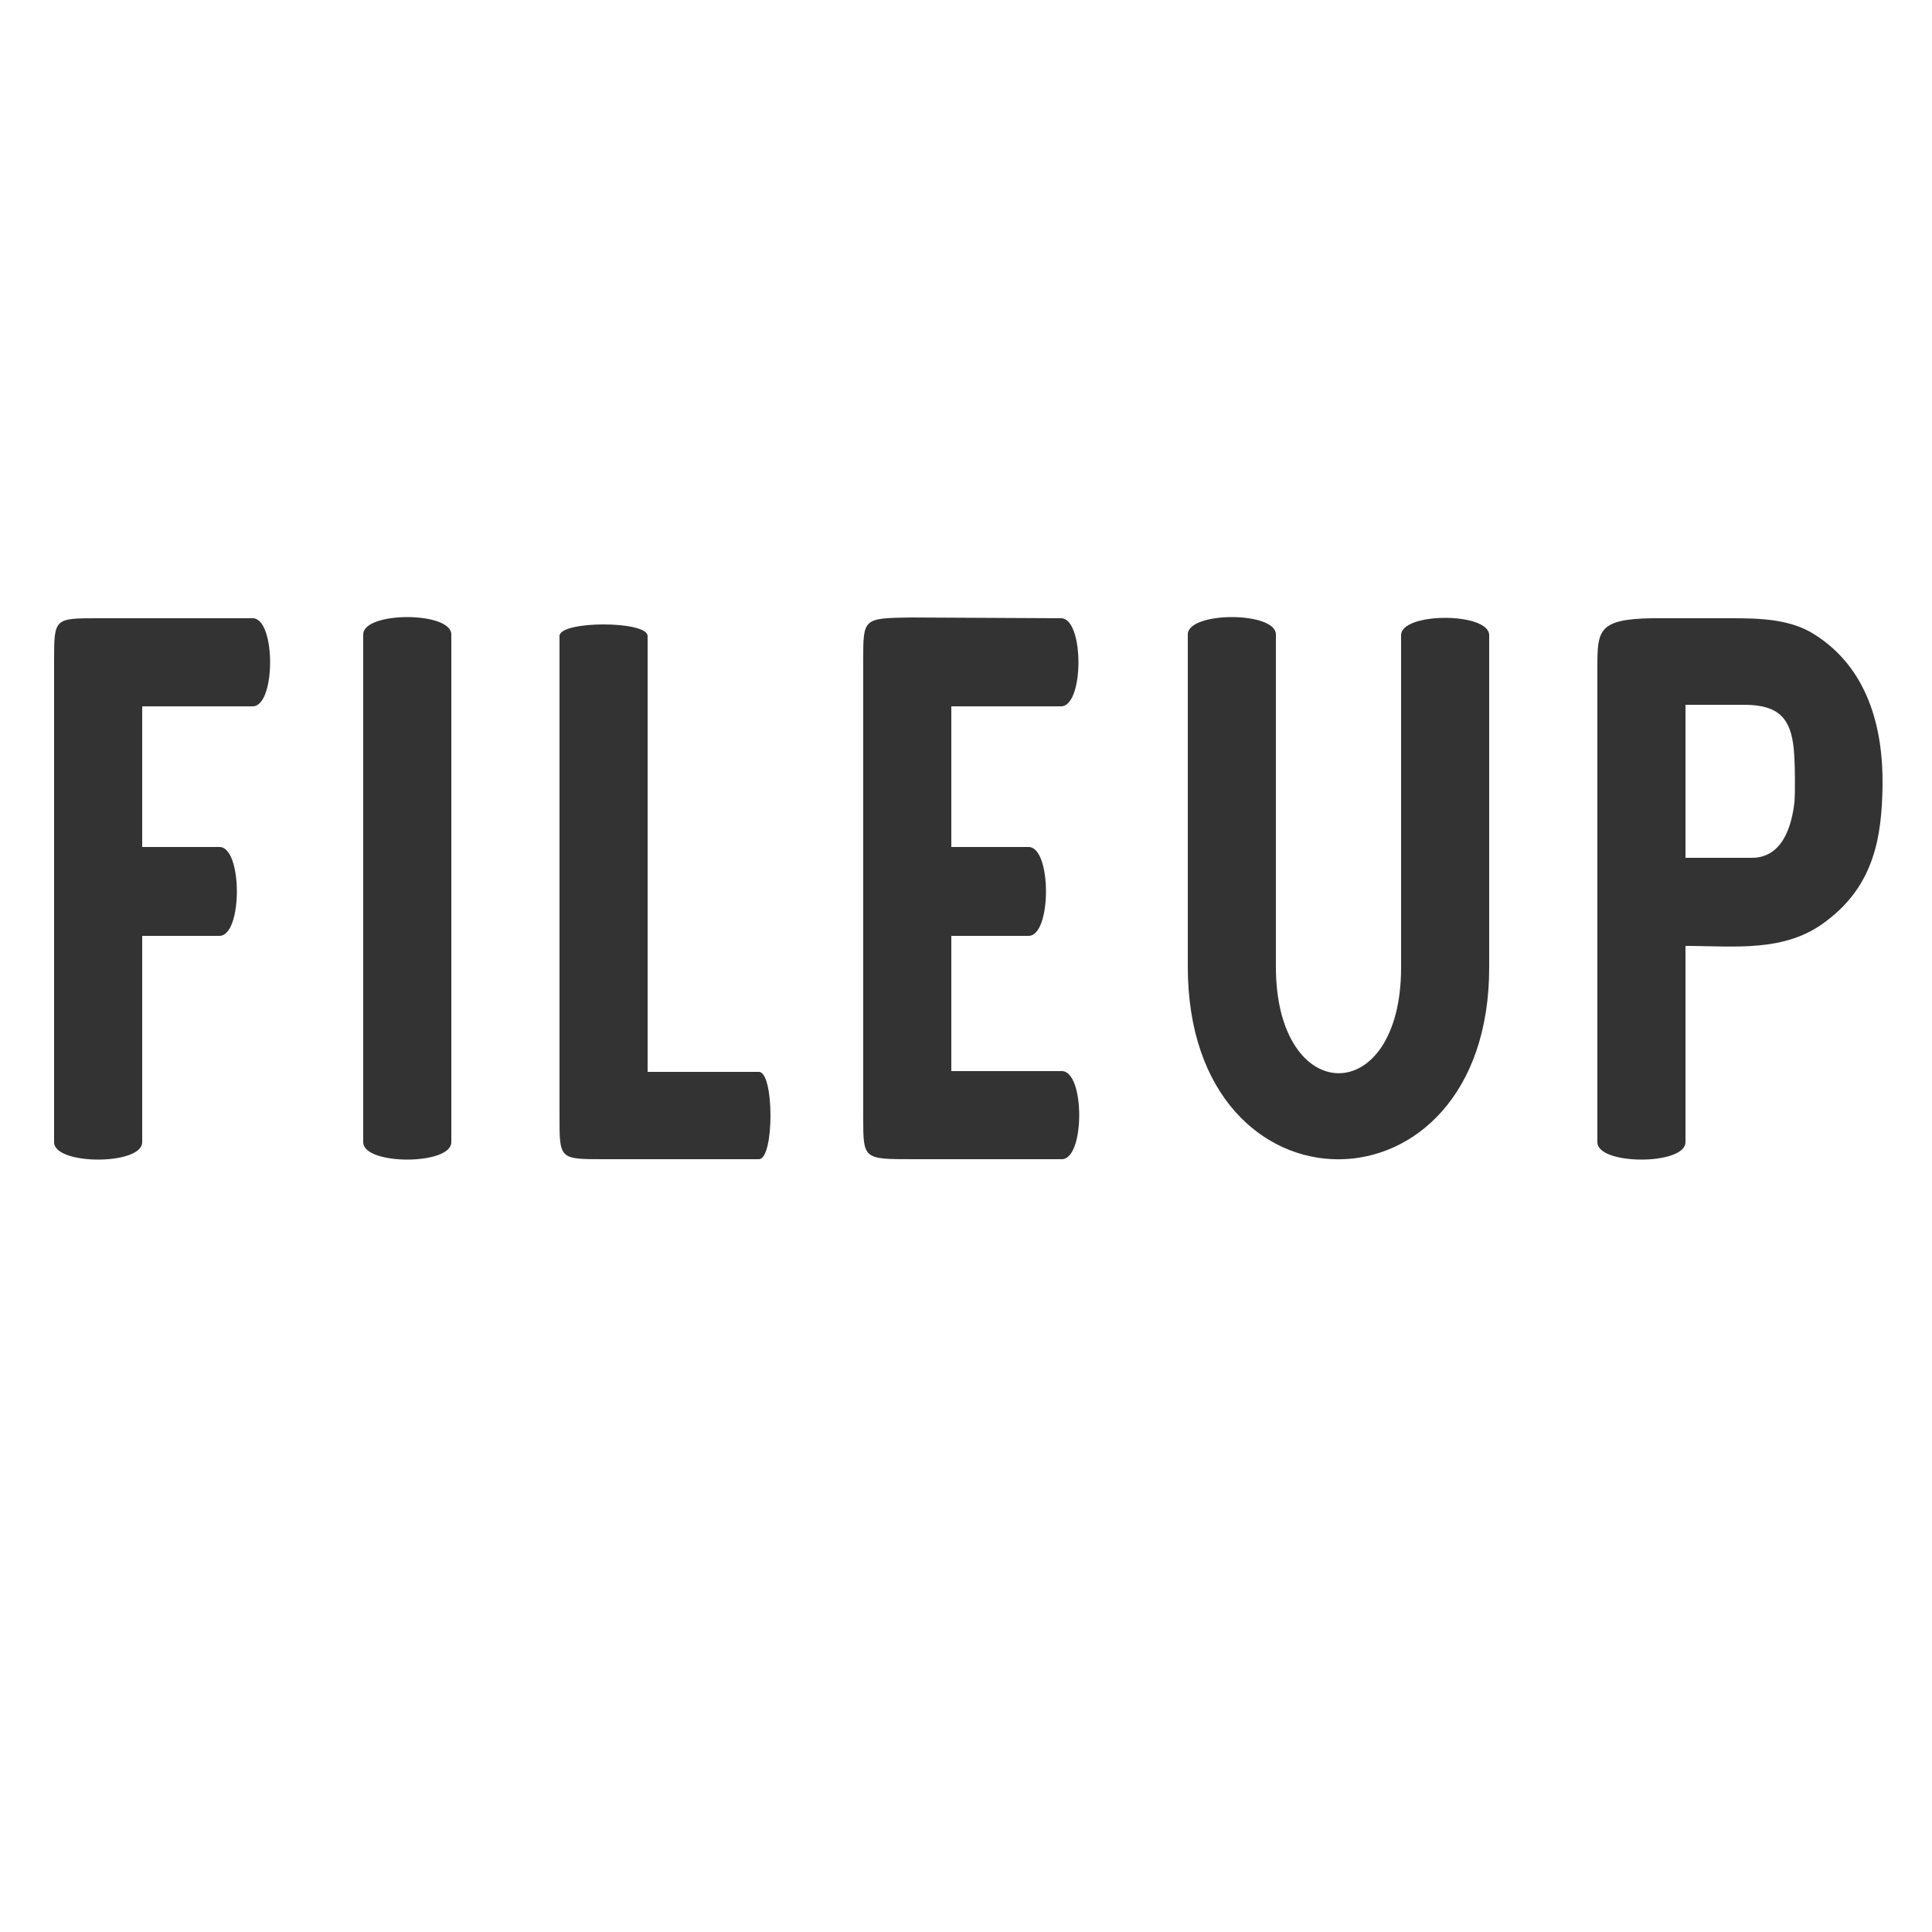
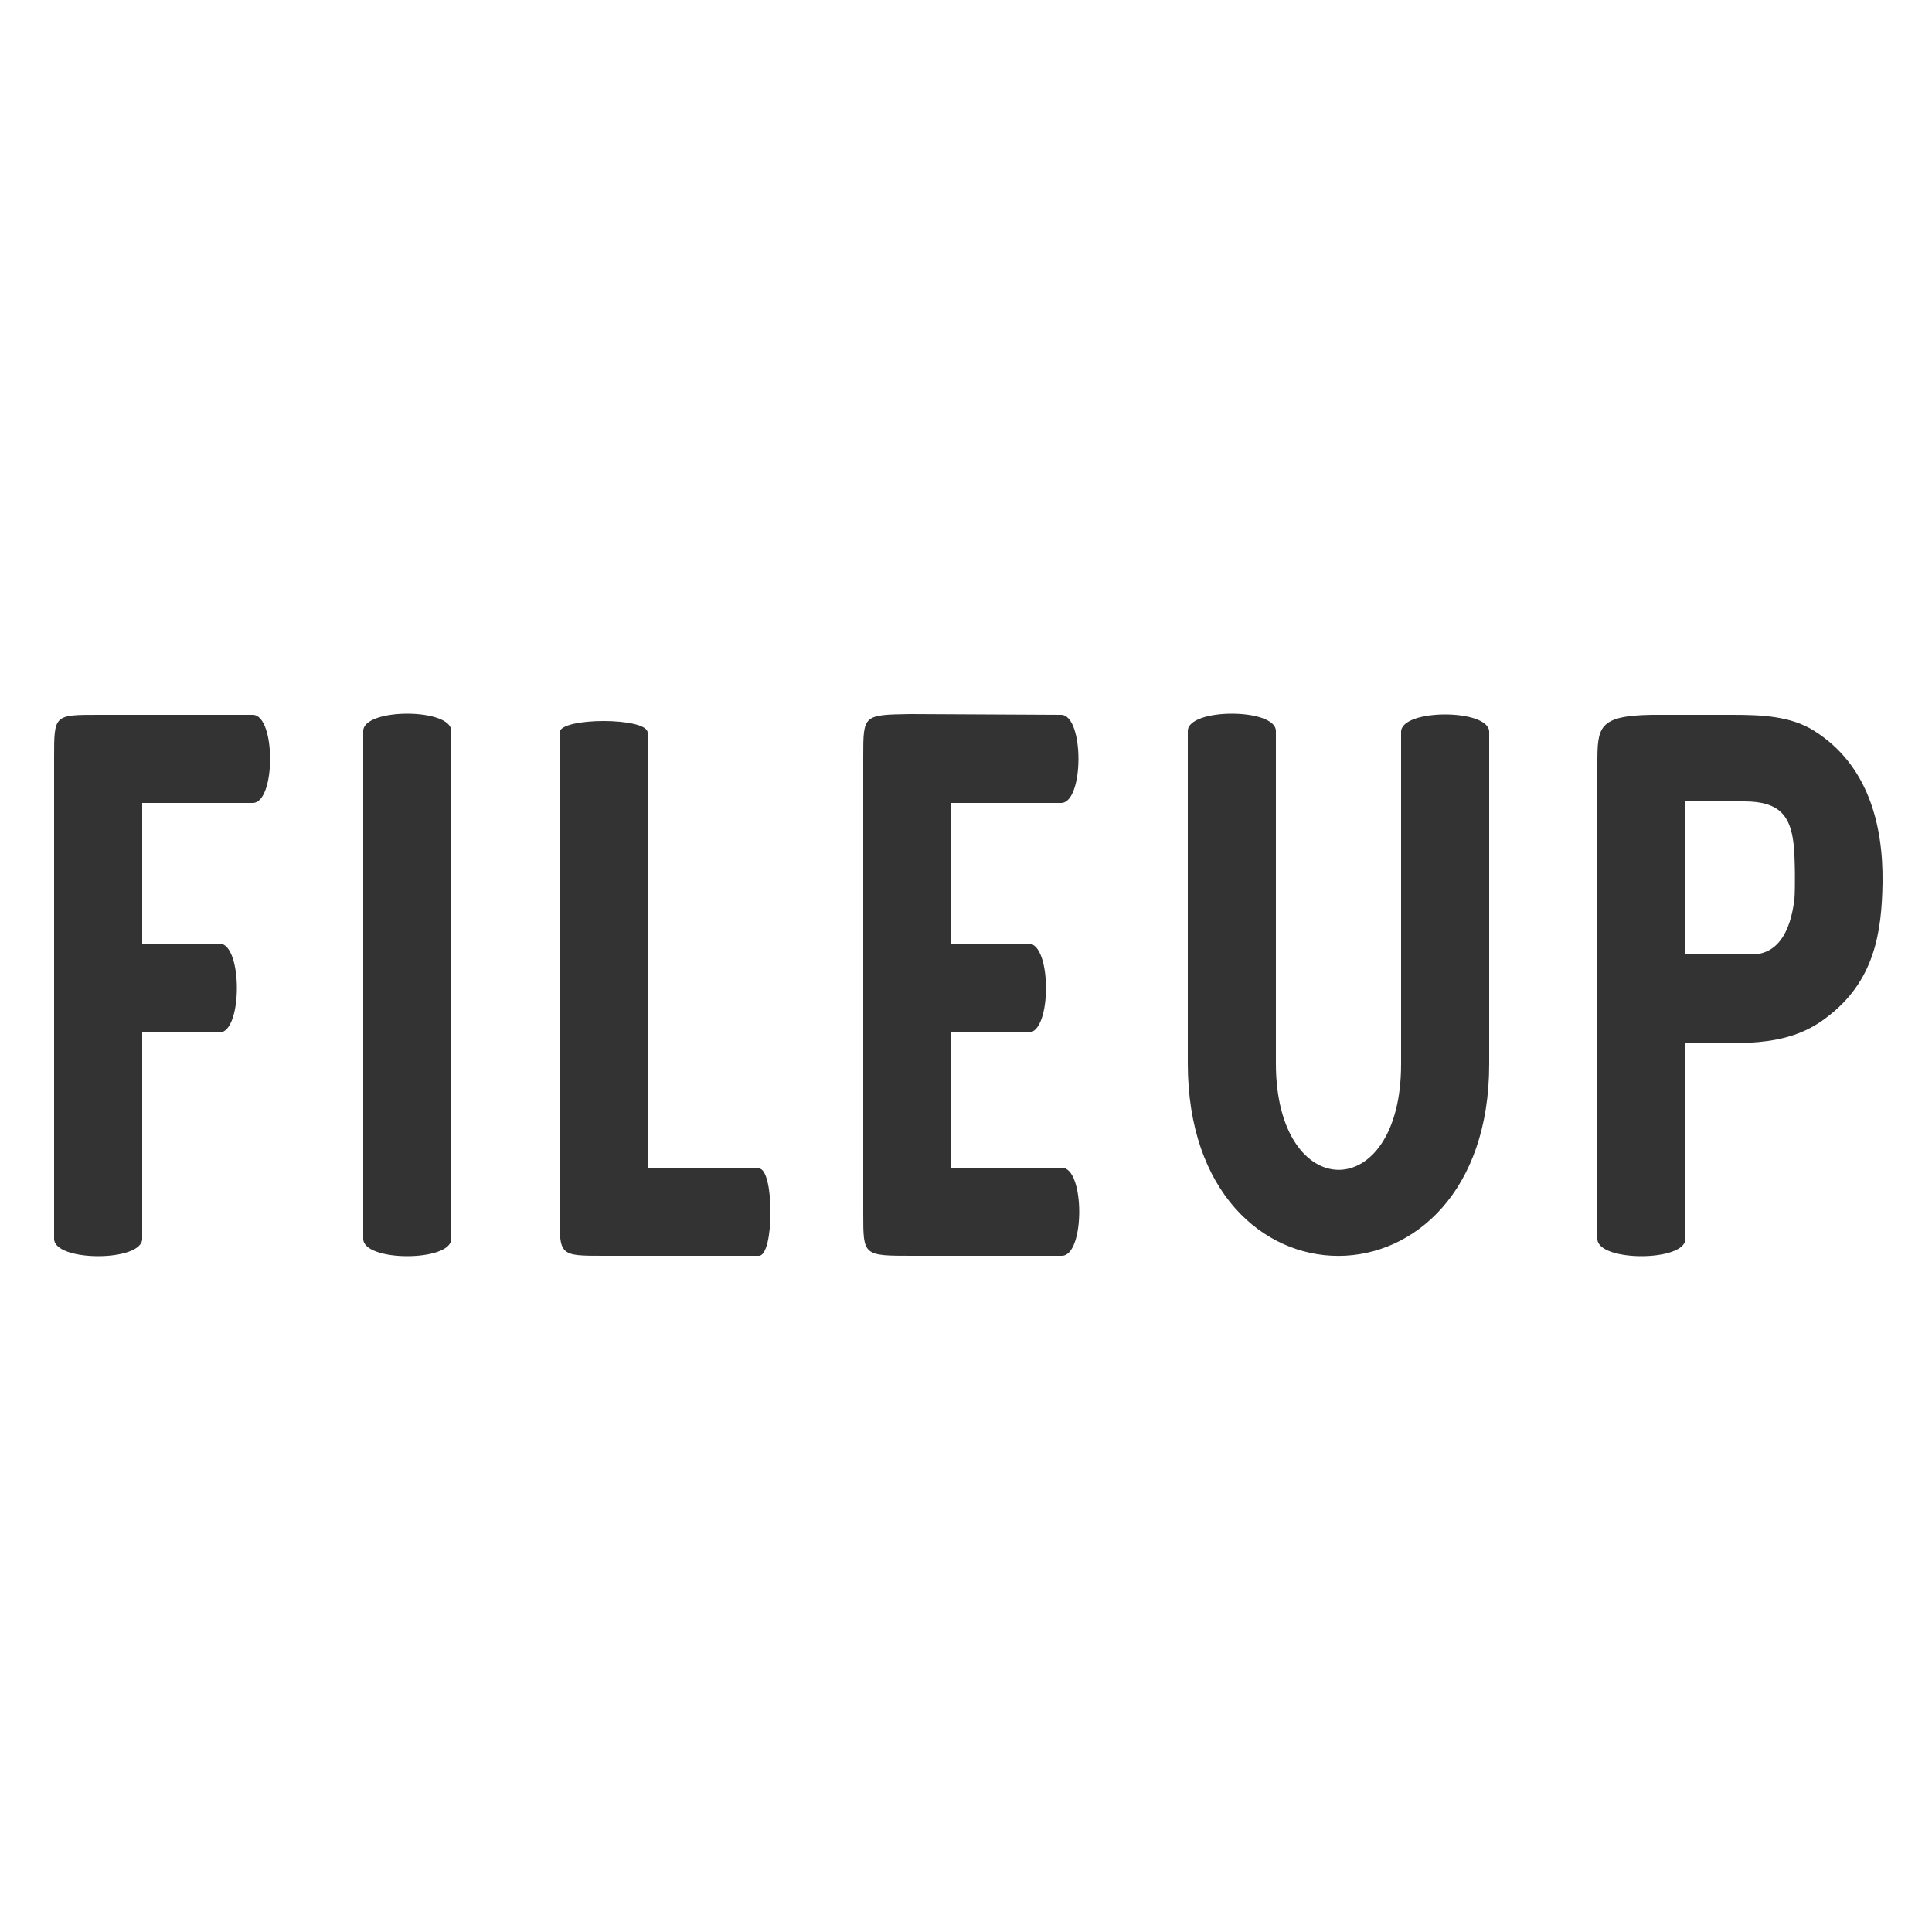
- <svg xmlns="http://www.w3.org/2000/svg" x="0px" y="0px" width="100" height="100" viewBox="0 0 50 30">
+ <svg xmlns="http://www.w3.org/2000/svg" x="0px" y="0px" width="100" height="100" viewBox="0 0 50 25">
  <path fill="#333333" d="M2.54 6 l4 0 c0.6 0 0.6 2.28 0 2.28 l-2.86 0 l0 3.64 l2 0 c0.6 0 0.6 2.3 0 2.3 l-2 0 l0 5.34 c0 0.6 -2.28 0.6 -2.28 0 l0 -12.46 c0 -1.1 0 -1.1 1.14 -1.1 z M9.4 19.56 l0 -13.14 c0 -0.6 2.28 -0.6 2.28 0 l0 13.14 c0 0.6 -2.28 0.6 -2.28 0 z M16.76 17.74 l2.88 0 c0.4 0 0.4 2.26 0 2.26 l-4.02 0 c-1.14 0 -1.14 0 -1.14 -1.1 l0 -12.44 c0 -0.4 2.28 -0.4 2.28 0 l0 11.28 z M24.62 17.72 l2.86 0 c0.6 0 0.6 2.28 0 2.28 l-3.86 0 c-1.28 0 -1.28 0 -1.28 -1.08 l0 -11.84 c0 -1.08 0 -1.08 1.22 -1.1 l3.9 0.02 c0.6 0 0.6 2.28 0 2.28 l-2.84 0 l0 3.64 l2 0 c0.6 0 0.6 2.3 0 2.3 l-2 0 l0 3.5 z M38.54 6.44 l0 8.6 c0 6.6 -7.8 6.64 -7.8 -0.02 l0 -8.6 c0 -0.6 2.28 -0.6 2.28 0 l0 8.6 c0 3.66 3.24 3.68 3.24 0.02 l0 -8.6 c0 -0.6 2.28 -0.6 2.28 0 z M48.72 10.34 c-0.02 1.28 -0.2 2.56 -1.46 3.5 c-1.06 0.82 -2.38 0.64 -3.64 0.64 l0 5.08 c0 0.6 -2.28 0.6 -2.28 0 l0 -12.3 c0 -0.94 0.02 -1.24 1.42 -1.26 l2.06 0 c0.72 0 1.52 0.02 2.14 0.42 c1.36 0.86 1.78 2.38 1.76 3.92 z M46.44 10.76 c0.02 -0.22 0.02 -1.02 -0.02 -1.4 c-0.08 -0.74 -0.36 -1.12 -1.28 -1.12 l-1.52 0 l0 3.96 l1.72 0 c0.92 0 1.06 -1.12 1.1 -1.44 z" />
</svg>
